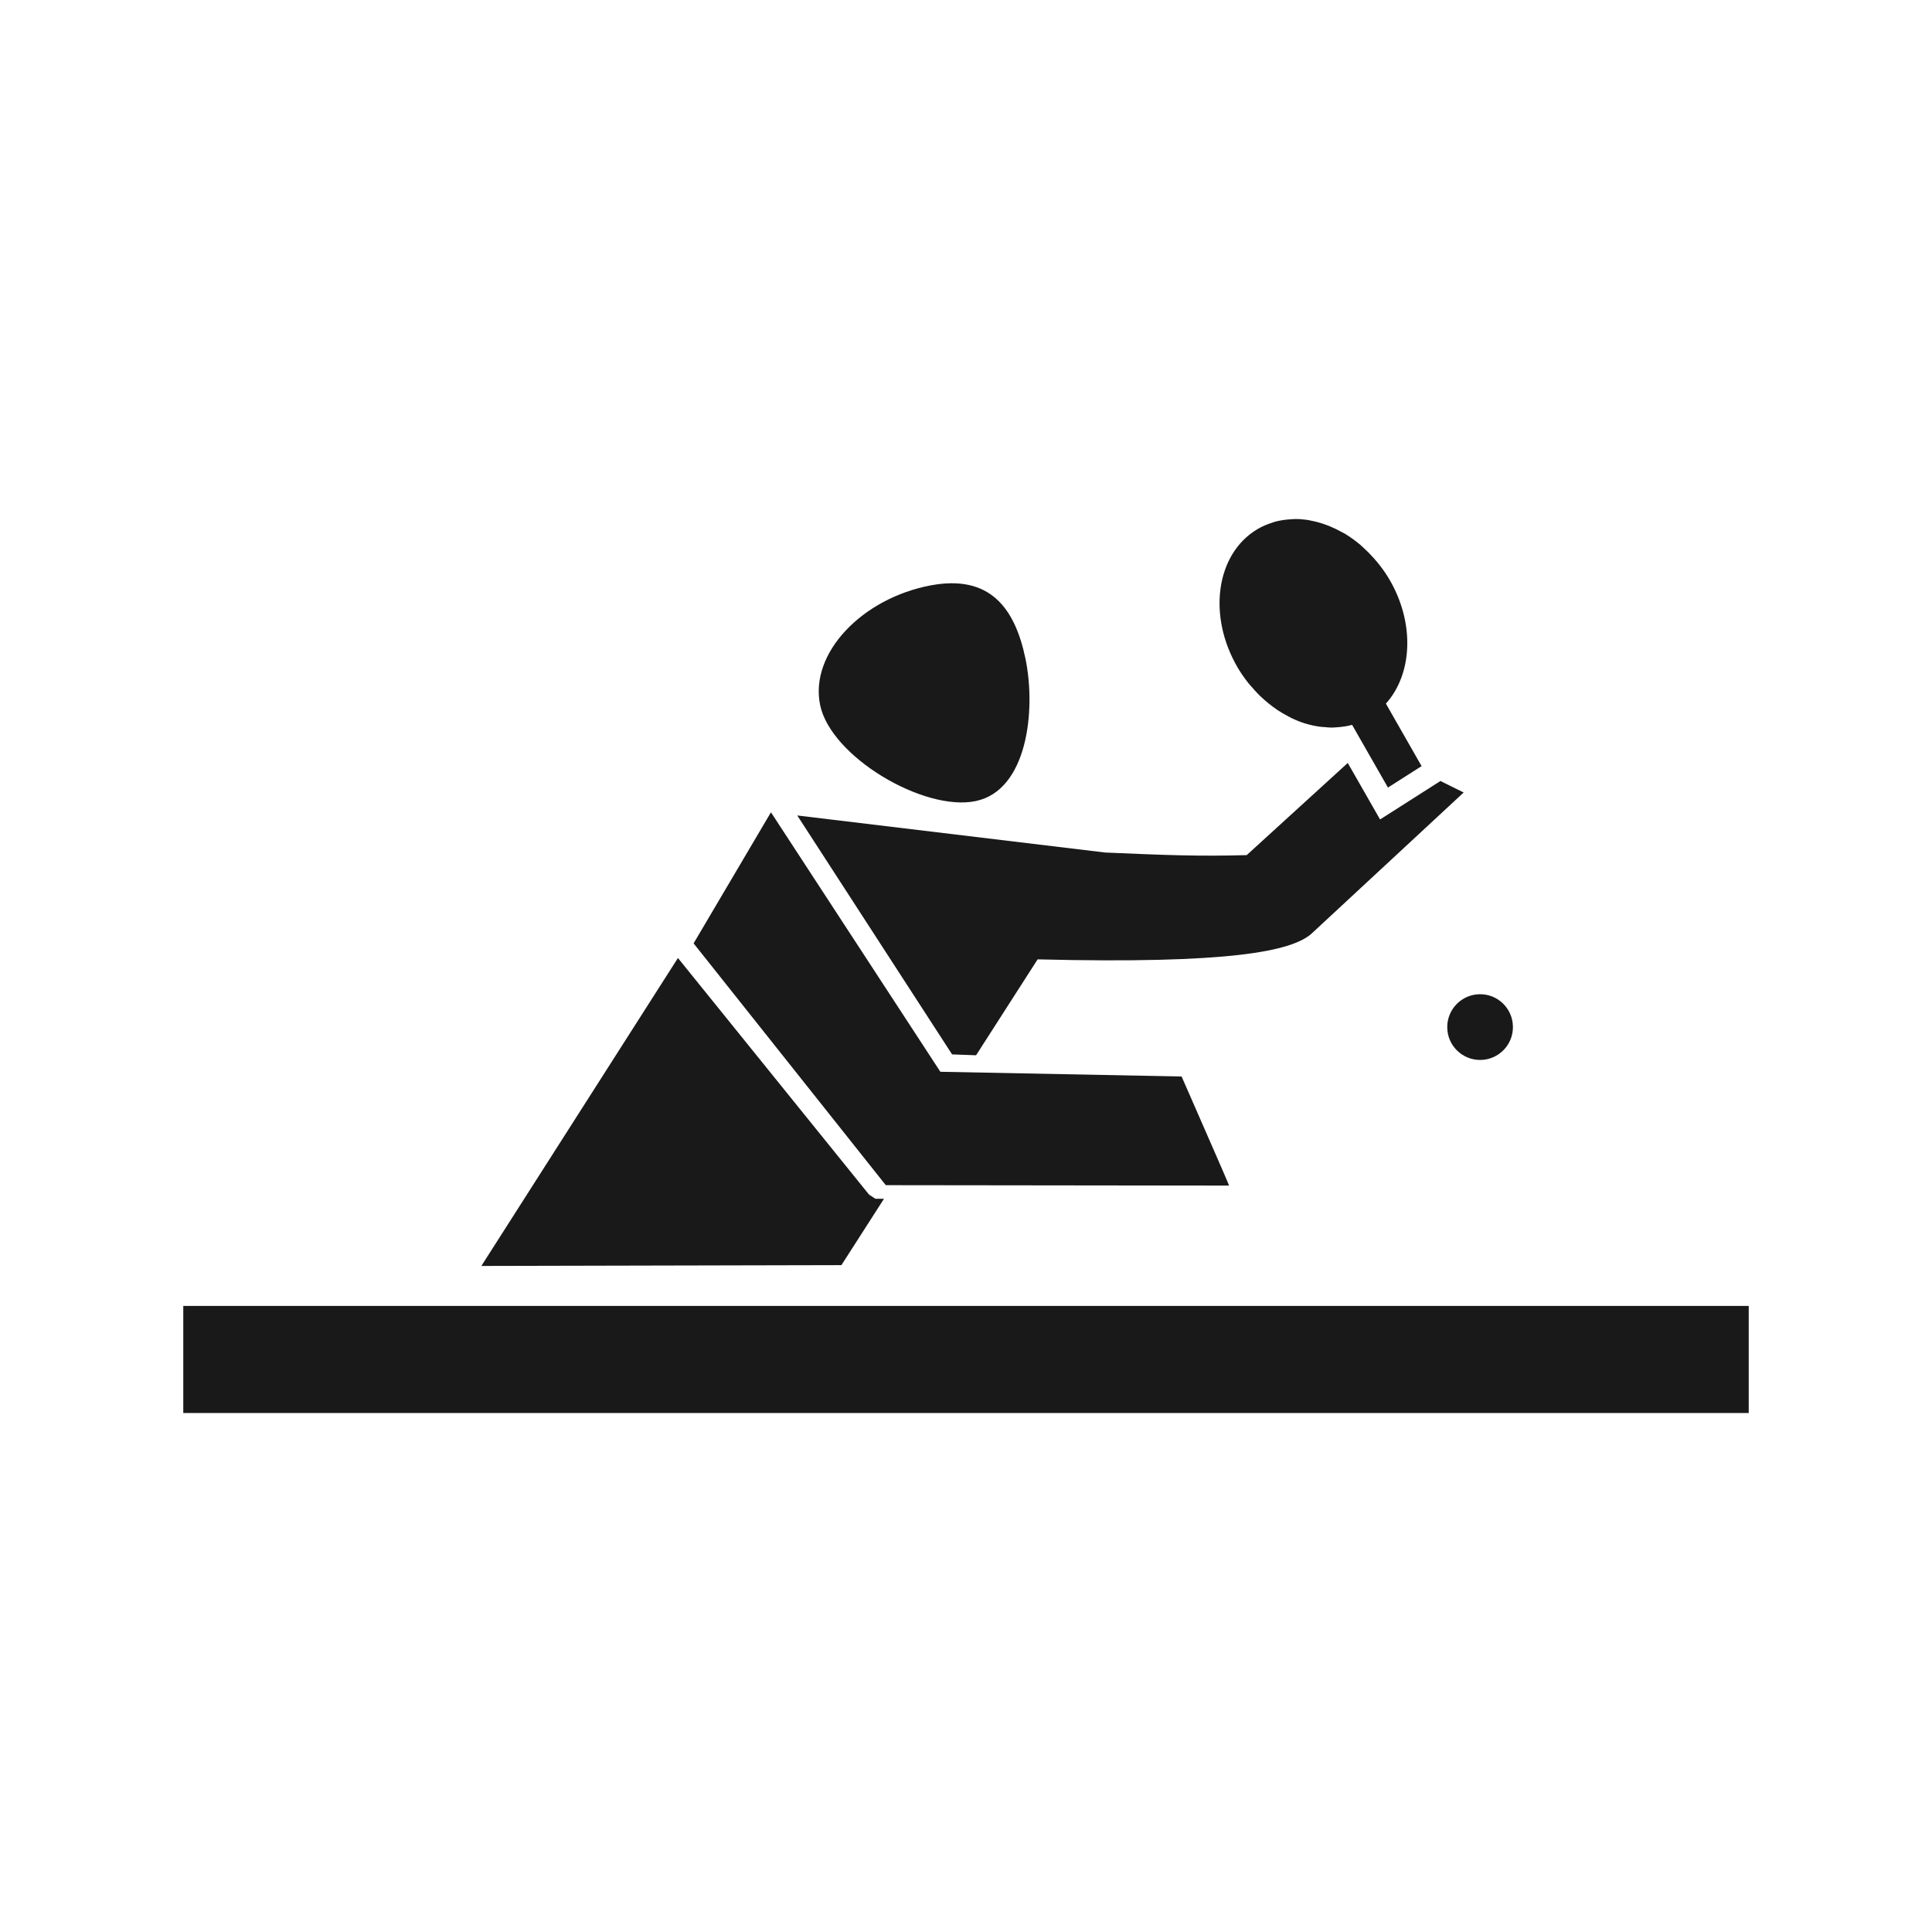
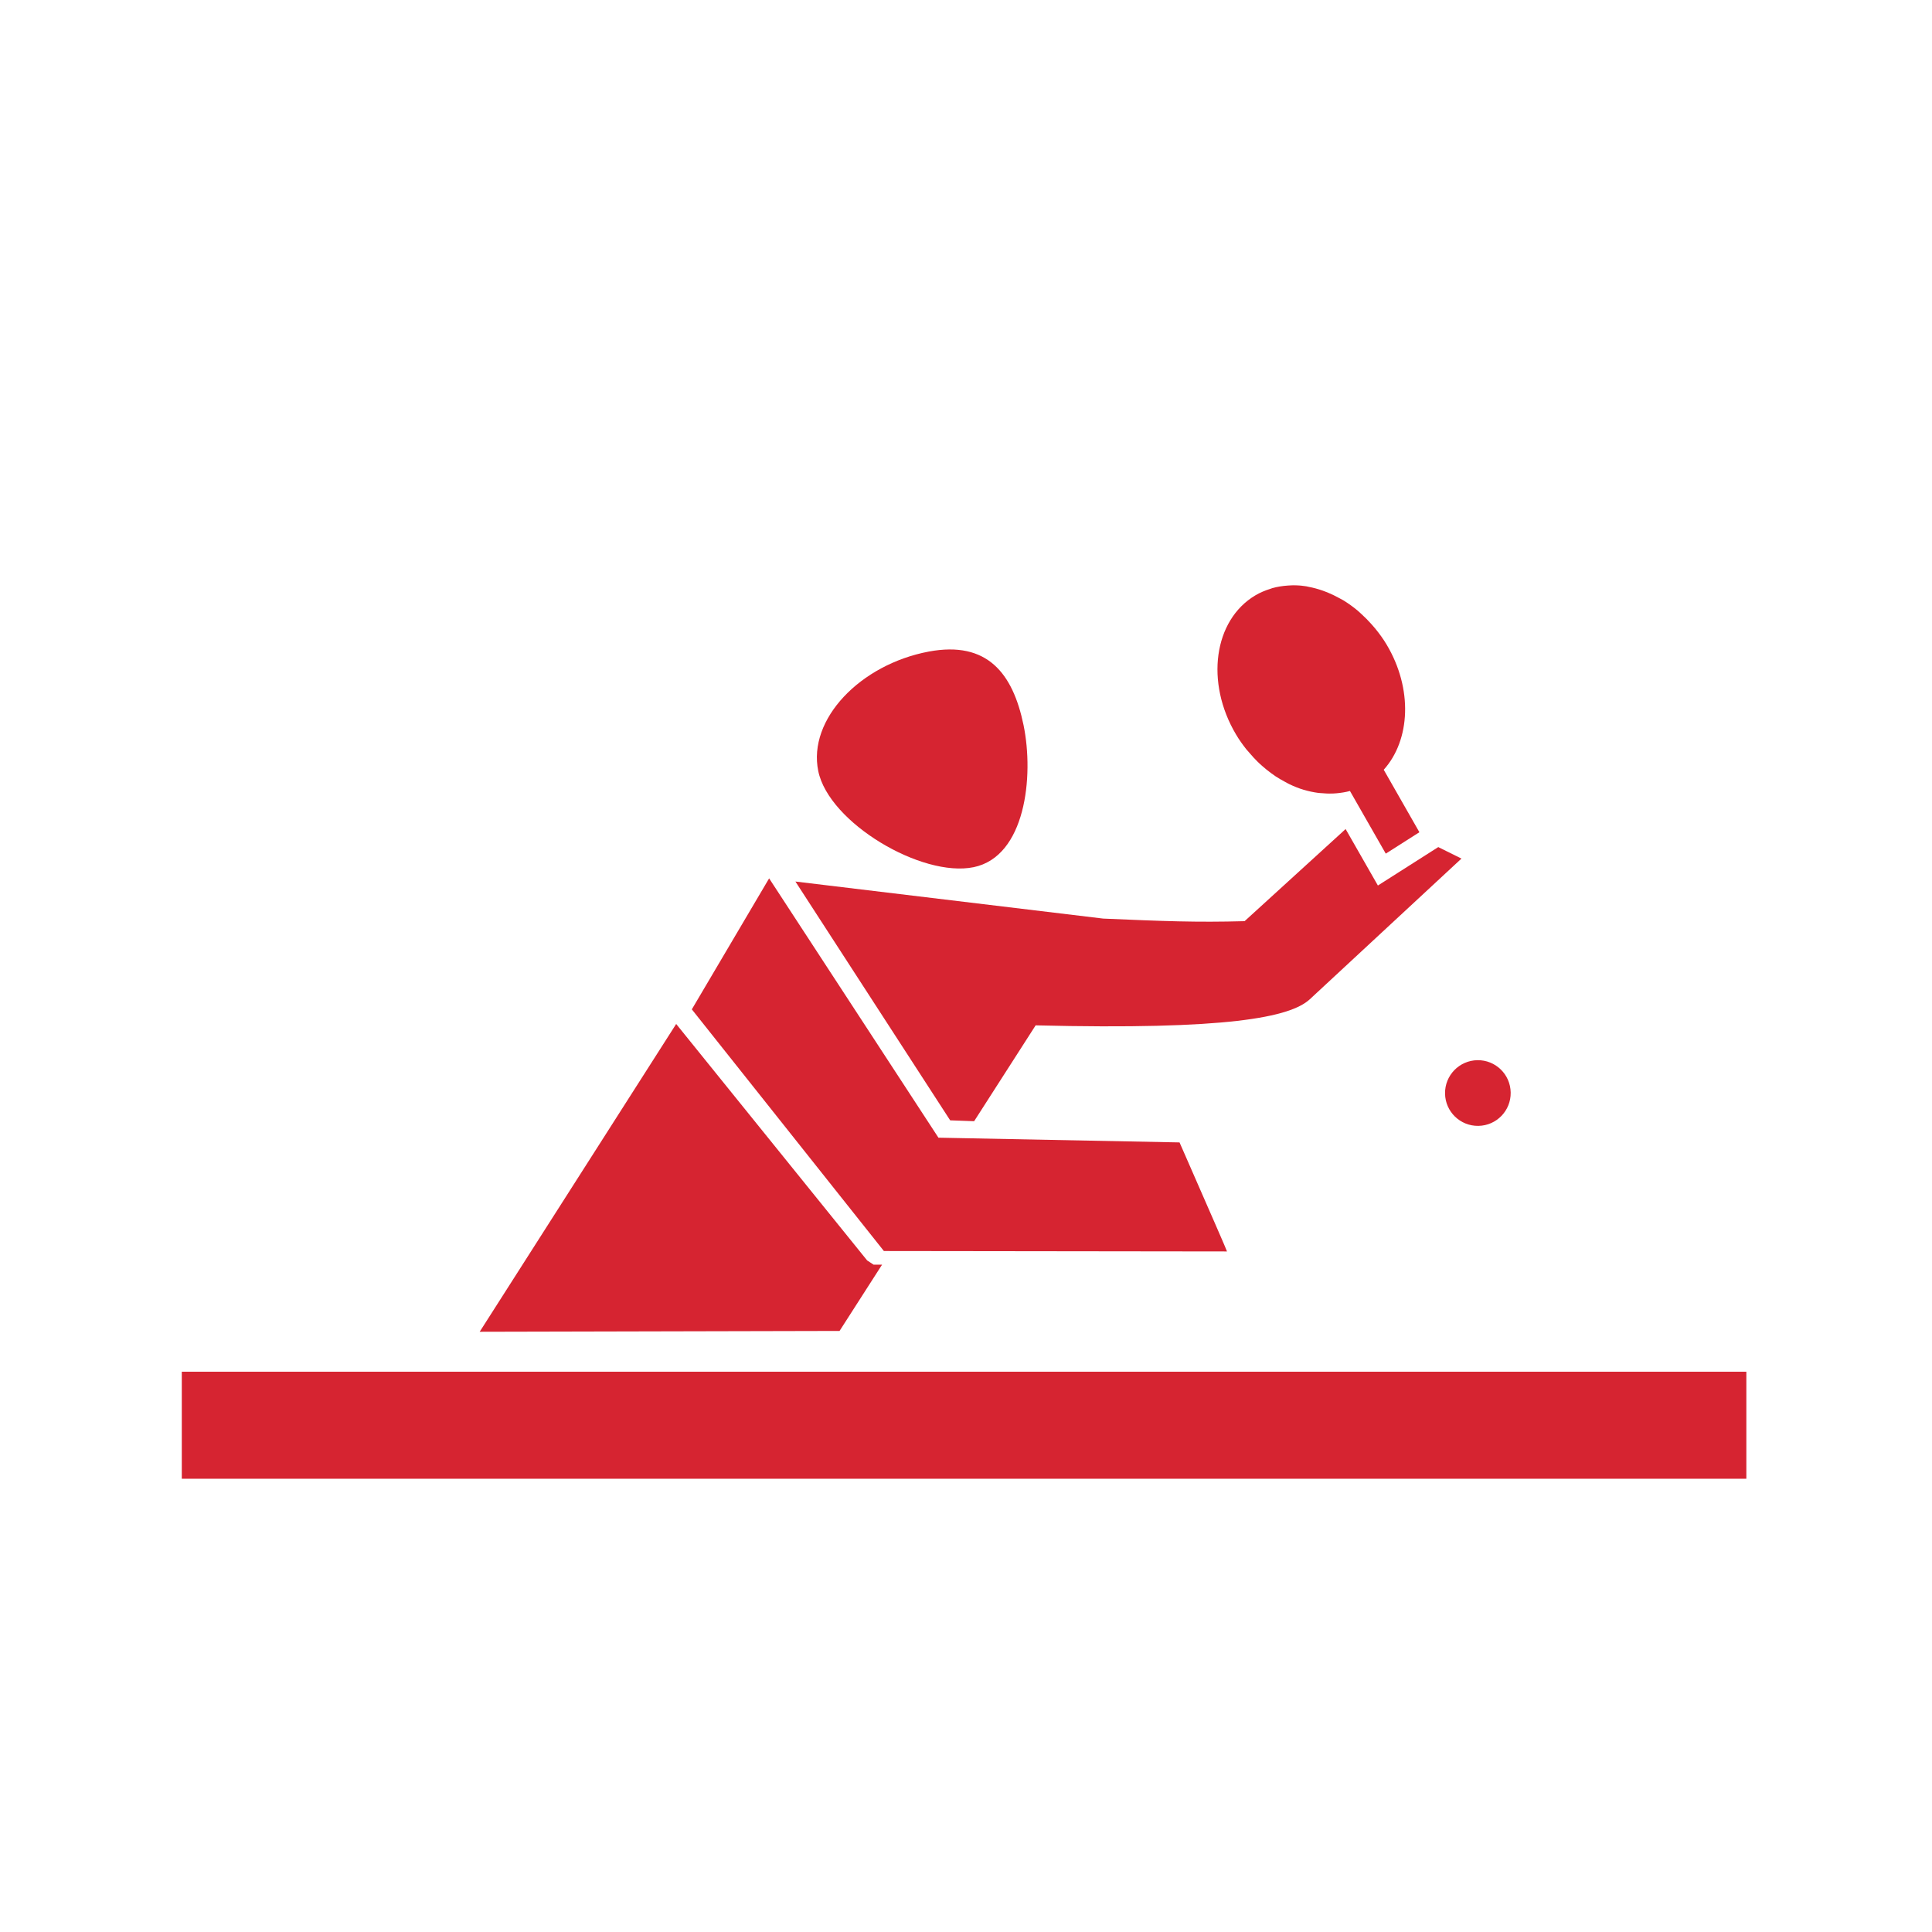
- <svg xmlns="http://www.w3.org/2000/svg" version="1.1" x="0" y="0" width="142" height="142" viewBox="0, 0, 142, 142">
-   <g id="Layer_1">
-     <path d="M60.277,51.812 C59.493,48 63.372,43.969 68.414,43.023 C72.71,42.224 74.587,44.623 75.375,48.432 C76.156,52.24 75.505,58.096 71.703,58.881 C67.895,59.664 61.057,55.616 60.277,51.812" fill="#1A1919" />
-     <path d="M13.471,95.984 L128.529,95.984 L128.529,103.855 L13.471,103.855 z" fill="#1A1919" />
-     <path d="M95.971,53.189 C95.615,53.082 95.263,52.94 94.919,52.774 C95.263,52.94 95.615,53.082 95.971,53.189" fill="#1A1919" />
-     <path d="M95.195,38.145 C95.127,38.145 95.058,38.155 94.987,38.159 C95.385,38.145 95.788,38.165 96.19,38.23 C95.859,38.174 95.527,38.145 95.195,38.145" fill="#1A1919" />
-     <path d="M93.666,38.36 C94.033,38.256 94.411,38.198 94.795,38.171 C94.411,38.198 94.033,38.256 93.666,38.36" fill="#1A1919" />
-     <path d="M96.335,38.262 C96.687,38.328 97.035,38.424 97.383,38.546 C97.035,38.424 96.687,38.328 96.335,38.262" fill="#1A1919" />
-     <path d="M97.031,53.415 C96.696,53.37 96.357,53.3 96.022,53.2 C96.357,53.301 96.696,53.37 97.031,53.415" fill="#1A1919" />
-     <path d="M91.747,50.199 C91.481,49.86 91.228,49.506 91,49.122 C91.228,49.506 91.481,49.86 91.747,50.199" fill="#1A1919" />
-     <path d="M94.609,52.609 C94.372,52.481 94.134,52.348 93.903,52.194 C94.134,52.348 94.372,52.481 94.609,52.609" fill="#1A1919" />
-     <path d="M93.552,51.944 C93.344,51.788 93.135,51.622 92.937,51.446 C93.139,51.622 93.344,51.788 93.552,51.944" fill="#1A1919" />
-     <path d="M92.416,38.894 C92.771,38.682 93.145,38.529 93.529,38.409 C93.145,38.529 92.771,38.682 92.416,38.894" fill="#1A1919" />
-     <path d="M92.604,51.142 C92.399,50.943 92.204,50.729 92.016,50.507 C92.204,50.73 92.399,50.943 92.604,51.142" fill="#1A1919" />
-     <path d="M100.209,40.253 C100.473,40.49 100.725,40.746 100.97,41.023 C100.725,40.746 100.473,40.49 100.209,40.253" fill="#1A1919" />
-     <path d="M101.237,41.331 C101.537,41.701 101.826,42.092 102.08,42.521 C101.826,42.092 101.54,41.701 101.237,41.331" fill="#1A1919" />
-     <path d="M99.379,53.277 C99.053,53.366 98.721,53.415 98.386,53.446 C98.721,53.415 99.053,53.366 99.379,53.277" fill="#1A1919" />
-     <path d="M97.722,38.674 C98.034,38.803 98.344,38.952 98.649,39.123 C98.344,38.952 98.034,38.803 97.722,38.674" fill="#1A1919" />
-     <path d="M98.887,39.252 C99.255,39.477 99.613,39.736 99.958,40.024 C99.613,39.736 99.255,39.477 98.887,39.252" fill="#1A1919" />
-     <path d="M97.868,53.481 C97.956,53.481 98.044,53.467 98.135,53.463 C97.881,53.474 97.624,53.463 97.37,53.441 C97.536,53.454 97.702,53.481 97.868,53.481" fill="#1A1919" />
-     <path d="M102.08,42.521 C101.826,42.092 101.537,41.701 101.237,41.331 C101.149,41.225 101.061,41.124 100.97,41.023 C100.725,40.746 100.473,40.49 100.209,40.253 C100.124,40.177 100.041,40.095 99.958,40.024 C99.613,39.736 99.255,39.477 98.887,39.252 C98.808,39.205 98.728,39.167 98.649,39.123 C98.344,38.952 98.034,38.803 97.722,38.674 C97.607,38.628 97.494,38.585 97.383,38.546 C97.035,38.424 96.687,38.328 96.335,38.262 C96.288,38.253 96.239,38.236 96.19,38.23 C95.788,38.165 95.385,38.145 94.987,38.159 C94.921,38.161 94.857,38.166 94.795,38.171 C94.411,38.198 94.033,38.256 93.666,38.36 C93.62,38.373 93.574,38.393 93.529,38.409 C93.145,38.529 92.771,38.682 92.416,38.894 C89.354,40.719 88.728,45.295 91,49.122 C91.228,49.506 91.481,49.86 91.747,50.199 C91.833,50.307 91.928,50.404 92.016,50.507 C92.204,50.729 92.399,50.943 92.604,51.142 C92.712,51.247 92.821,51.347 92.937,51.446 C93.135,51.622 93.344,51.788 93.552,51.944 C93.669,52.028 93.786,52.115 93.903,52.194 C94.134,52.348 94.372,52.481 94.609,52.609 C94.714,52.663 94.814,52.725 94.919,52.774 C95.263,52.94 95.615,53.082 95.971,53.189 C95.986,53.195 96.006,53.195 96.022,53.2 C96.357,53.3 96.696,53.37 97.031,53.415 C97.146,53.432 97.256,53.432 97.37,53.441 C97.624,53.463 97.881,53.474 98.135,53.463 C98.22,53.46 98.301,53.454 98.386,53.446 C98.721,53.415 99.053,53.366 99.379,53.277 L102.012,57.885 L104.485,56.309 L101.862,51.716 C103.825,49.532 104.011,45.762 102.08,42.521" fill="#1A1919" />
-     <path d="M93.903,52.194 C93.786,52.115 93.669,52.028 93.552,51.944 C93.669,52.028 93.786,52.115 93.903,52.194" fill="#1A1919" />
-     <path d="M98.386,53.446 C98.301,53.454 98.22,53.46 98.135,53.463 C98.22,53.46 98.301,53.454 98.386,53.446" fill="#1A1919" />
-     <path d="M94.919,52.774 C94.814,52.725 94.714,52.663 94.609,52.609 C94.714,52.663 94.814,52.725 94.919,52.774" fill="#1A1919" />
-     <path d="M96.022,53.2 C96.006,53.195 95.986,53.195 95.971,53.189 C95.986,53.195 96.006,53.195 96.022,53.2" fill="#1A1919" />
-     <path d="M97.37,53.441 C97.256,53.432 97.146,53.432 97.031,53.415 C97.146,53.432 97.256,53.432 97.37,53.441" fill="#1A1919" />
-     <path d="M97.383,38.546 C97.494,38.585 97.607,38.628 97.722,38.674 C97.607,38.628 97.497,38.585 97.383,38.546" fill="#1A1919" />
-     <path d="M92.937,51.446 C92.821,51.347 92.712,51.247 92.604,51.142 C92.712,51.247 92.821,51.345 92.937,51.446" fill="#1A1919" />
-     <path d="M98.649,39.123 C98.728,39.167 98.808,39.205 98.887,39.252 C98.808,39.205 98.728,39.167 98.649,39.123" fill="#1A1919" />
-     <path d="M100.97,41.023 C101.061,41.124 101.149,41.225 101.237,41.331 C101.149,41.225 101.061,41.124 100.97,41.023" fill="#1A1919" />
-     <path d="M99.958,40.024 C100.041,40.095 100.124,40.177 100.209,40.253 C100.124,40.177 100.041,40.095 99.958,40.024" fill="#1A1919" />
-     <path d="M92.016,50.507 C91.928,50.404 91.833,50.307 91.747,50.199 C91.833,50.307 91.924,50.404 92.016,50.507" fill="#1A1919" />
-     <path d="M93.529,38.409 C93.574,38.393 93.62,38.373 93.666,38.36 C93.62,38.373 93.574,38.393 93.529,38.409" fill="#1A1919" />
-     <path d="M96.19,38.23 C96.239,38.236 96.288,38.253 96.335,38.262 C96.286,38.253 96.239,38.236 96.19,38.23" fill="#1A1919" />
-     <path d="M94.795,38.171 C94.857,38.166 94.921,38.161 94.987,38.159 C94.921,38.161 94.857,38.166 94.795,38.171" fill="#1A1919" />
-     <path d="M106.371,75.528 C106.351,74.19 107.419,73.096 108.75,73.074 C110.085,73.053 111.179,74.119 111.198,75.454 C111.221,76.788 110.153,77.885 108.822,77.905 C107.487,77.924 106.389,76.86 106.371,75.528" fill="#1A1919" />
-     <path d="M89.994,86.326 C90.004,86.348 90.017,86.379 90.026,86.404 C90.017,86.379 90.004,86.348 89.994,86.326" fill="#1A1919" />
-     <path d="M87.331,80.227 C87.868,81.453 88.744,83.452 89.414,84.991 C88.744,83.452 87.868,81.453 87.331,80.227" fill="#1A1919" />
-     <path d="M90.062,86.484 C90.111,86.599 90.16,86.71 90.195,86.796 C90.16,86.71 90.111,86.599 90.062,86.484" fill="#1A1919" />
-     <path d="M86.846,79.122 C86.846,79.122 86.892,79.223 86.957,79.376 C86.892,79.223 86.846,79.122 86.846,79.122" fill="#1A1919" />
-     <path d="M90.062,86.484 C90.049,86.456 90.038,86.434 90.026,86.404 C90.017,86.379 90.004,86.348 89.994,86.326 C89.838,85.964 89.639,85.503 89.414,84.991 C88.744,83.452 87.868,81.453 87.331,80.227 C87.168,79.858 87.041,79.566 86.957,79.376 C86.892,79.223 86.846,79.122 86.846,79.122 L69.115,78.774 L56.664,59.703 L50.979,69.336 L65.104,87.109 L90.336,87.139 C90.339,87.139 90.287,87.014 90.195,86.796 C90.16,86.71 90.111,86.599 90.062,86.484" fill="#1A1919" />
-     <path d="M63.873,87.801 L49.828,70.411 L35.379,93.046 L61.843,92.986 L64.972,88.11 L64.343,88.11 L63.873,87.801" fill="#1A1919" />
-     <path d="M105.873,57.403 L105.381,57.715 L102.907,59.291 L101.433,60.229 L99.059,56.076 L91.631,62.851 C88.031,62.948 85.687,62.851 81.23,62.66 L58.598,59.936 L69.978,77.498 L71.741,77.561 L76.264,70.512 C90.41,70.86 94.968,69.918 96.413,68.606 L107.578,58.248 L105.873,57.403" fill="#1A1919" />
-     <path d="M86.957,79.376 C87.041,79.566 87.168,79.858 87.331,80.227 C87.168,79.858 87.041,79.566 86.957,79.376" fill="#1A1919" />
-     <path d="M90.336,87.139 C90.339,87.141 90.287,87.015 90.195,86.796 C90.287,87.014 90.339,87.139 90.336,87.139" fill="#1A1919" />
-     <path d="M90.026,86.404 C90.038,86.434 90.049,86.456 90.062,86.484 C90.049,86.456 90.038,86.434 90.026,86.404" fill="#1A1919" />
-     <path d="M89.414,84.991 C89.639,85.503 89.838,85.964 89.994,86.326 C89.838,85.964 89.639,85.503 89.414,84.991" fill="#1A1919" />
+ <svg xmlns="http://www.w3.org/2000/svg" width="100%" height="100%" viewBox="0 0 592 592" version="1.1" xml:space="preserve" style="fill-rule:evenodd;clip-rule:evenodd;stroke-linejoin:round;stroke-miterlimit:1.414;">
+   <g transform="matrix(4.16667,0,0,4.16667,0,0)">
+     <path d="M60.175,56.704C59.391,52.892 63.269,48.861 68.312,47.915C72.607,47.116 74.484,49.516 75.272,53.324C76.054,57.133 75.402,62.989 71.601,63.773C67.792,64.556 60.955,60.508 60.175,56.704Z" style="fill:rgb(214,36,49);" />
+     <rect x="13.369" y="100.876" width="115.058" height="7.871" style="fill:rgb(214,36,49);" />
+     <path d="M95.868,58.081C95.513,57.974 95.16,57.832 94.816,57.666C95.16,57.832 95.513,57.974 95.868,58.081Z" style="fill:rgb(214,36,49);fill-rule:nonzero;" />
+     <path d="M95.093,43.037C95.024,43.037 94.956,43.048 94.885,43.051C95.282,43.037 95.686,43.057 96.088,43.122C95.757,43.067 95.425,43.037 95.093,43.037Z" style="fill:rgb(214,36,49);fill-rule:nonzero;" />
+     <path d="M93.564,43.252C93.931,43.149 94.309,43.09 94.692,43.063C94.309,43.09 93.931,43.149 93.564,43.252Z" style="fill:rgb(214,36,49);fill-rule:nonzero;" />
+     <path d="M96.232,43.155C96.584,43.22 96.933,43.316 97.28,43.438C96.933,43.316 96.584,43.22 96.232,43.155Z" style="fill:rgb(214,36,49);fill-rule:nonzero;" />
+     <path d="M96.929,58.308C96.594,58.262 96.255,58.192 95.92,58.093C96.255,58.194 96.594,58.262 96.929,58.308Z" style="fill:rgb(214,36,49);fill-rule:nonzero;" />
+     <path d="M91.645,55.092C91.379,54.753 91.125,54.398 90.897,54.014C91.125,54.398 91.379,54.753 91.645,55.092Z" style="fill:rgb(214,36,49);fill-rule:nonzero;" />
+     <path d="M94.507,57.501C94.27,57.373 94.031,57.24 93.801,57.087C94.031,57.24 94.27,57.373 94.507,57.501Z" style="fill:rgb(214,36,49);fill-rule:nonzero;" />
+     <path d="M93.449,56.836C93.241,56.68 93.032,56.514 92.834,56.338C93.036,56.514 93.241,56.68 93.449,56.836Z" style="fill:rgb(214,36,49);fill-rule:nonzero;" />
+     <path d="M92.314,43.786C92.668,43.575 93.042,43.422 93.427,43.301C93.042,43.422 92.668,43.575 92.314,43.786Z" style="fill:rgb(214,36,49);fill-rule:nonzero;" />
+     <path d="M92.502,56.034C92.297,55.835 92.102,55.621 91.913,55.399C92.102,55.622 92.297,55.835 92.502,56.034Z" style="fill:rgb(214,36,49);fill-rule:nonzero;" />
+     <path d="M100.107,45.145C100.371,45.383 100.623,45.639 100.868,45.915C100.623,45.639 100.371,45.383 100.107,45.145Z" style="fill:rgb(214,36,49);fill-rule:nonzero;" />
+     <path d="M101.135,46.223C101.435,46.594 101.724,46.984 101.978,47.413C101.724,46.984 101.438,46.594 101.135,46.223Z" style="fill:rgb(214,36,49);fill-rule:nonzero;" />
+     <path d="M99.276,58.169C98.95,58.259 98.618,58.308 98.283,58.339C98.618,58.308 98.95,58.259 99.276,58.169Z" style="fill:rgb(214,36,49);fill-rule:nonzero;" />
+     <path d="M97.619,43.566C97.932,43.695 98.241,43.845 98.547,44.016C98.241,43.845 97.932,43.695 97.619,43.566Z" style="fill:rgb(214,36,49);fill-rule:nonzero;" />
+     <path d="M98.784,44.144C99.152,44.369 99.511,44.628 99.856,44.916C99.511,44.628 99.152,44.369 98.784,44.144Z" style="fill:rgb(214,36,49);fill-rule:nonzero;" />
+     <path d="M97.766,58.373C97.854,58.373 97.941,58.36 98.032,58.356C97.778,58.366 97.522,58.356 97.268,58.334C97.434,58.347 97.6,58.373 97.766,58.373Z" style="fill:rgb(214,36,49);fill-rule:nonzero;" />
+     <path d="M101.978,47.413C101.724,46.984 101.435,46.594 101.135,46.223C101.047,46.117 100.959,46.016 100.868,45.915C100.623,45.639 100.371,45.383 100.107,45.145C100.022,45.069 99.939,44.987 99.856,44.916C99.511,44.628 99.152,44.369 98.784,44.144C98.706,44.098 98.625,44.059 98.547,44.016C98.241,43.845 97.932,43.695 97.619,43.566C97.505,43.521 97.392,43.477 97.28,43.438C96.933,43.316 96.584,43.22 96.232,43.155C96.186,43.145 96.137,43.129 96.088,43.122C95.686,43.057 95.282,43.037 94.885,43.051C94.818,43.054 94.755,43.058 94.692,43.063C94.309,43.09 93.931,43.149 93.564,43.252C93.518,43.266 93.472,43.286 93.427,43.301C93.042,43.422 92.668,43.575 92.314,43.786C89.252,45.611 88.625,50.187 90.897,54.014C91.125,54.398 91.379,54.753 91.645,55.092C91.731,55.199 91.825,55.297 91.913,55.399C92.102,55.621 92.297,55.835 92.502,56.034C92.609,56.14 92.719,56.239 92.834,56.338C93.032,56.514 93.241,56.68 93.449,56.836C93.566,56.921 93.684,57.007 93.801,57.087C94.031,57.24 94.27,57.373 94.507,57.501C94.611,57.556 94.712,57.618 94.816,57.666C95.16,57.832 95.513,57.974 95.868,58.081C95.884,58.087 95.903,58.088 95.92,58.093C96.255,58.192 96.594,58.262 96.929,58.308C97.043,58.324 97.153,58.324 97.268,58.334C97.522,58.356 97.778,58.366 98.032,58.356C98.117,58.352 98.198,58.347 98.283,58.339C98.618,58.308 98.95,58.259 99.276,58.169L101.91,62.777L104.383,61.202L101.76,56.608C103.723,54.425 103.909,50.655 101.978,47.413Z" style="fill:rgb(214,36,49);fill-rule:nonzero;" />
+     <path d="M93.801,57.087C93.684,57.007 93.566,56.921 93.449,56.836C93.566,56.921 93.684,57.007 93.801,57.087Z" style="fill:rgb(214,36,49);fill-rule:nonzero;" />
+     <path d="M98.283,58.339C98.198,58.347 98.117,58.352 98.032,58.356C98.117,58.352 98.198,58.347 98.283,58.339Z" style="fill:rgb(214,36,49);fill-rule:nonzero;" />
+     <path d="M94.816,57.666C94.712,57.618 94.611,57.556 94.507,57.501C94.611,57.556 94.712,57.618 94.816,57.666Z" style="fill:rgb(214,36,49);fill-rule:nonzero;" />
+     <path d="M95.92,58.093C95.903,58.088 95.884,58.087 95.868,58.081C95.884,58.087 95.903,58.088 95.92,58.093Z" style="fill:rgb(214,36,49);fill-rule:nonzero;" />
+     <path d="M97.268,58.334C97.153,58.324 97.043,58.324 96.929,58.308C97.043,58.324 97.153,58.324 97.268,58.334Z" style="fill:rgb(214,36,49);fill-rule:nonzero;" />
+     <path d="M97.28,43.438C97.392,43.477 97.505,43.521 97.619,43.566C97.505,43.521 97.395,43.477 97.28,43.438Z" style="fill:rgb(214,36,49);fill-rule:nonzero;" />
+     <path d="M92.834,56.338C92.719,56.239 92.609,56.14 92.502,56.034C92.609,56.14 92.719,56.237 92.834,56.338Z" style="fill:rgb(214,36,49);fill-rule:nonzero;" />
+     <path d="M98.547,44.016C98.625,44.059 98.706,44.098 98.784,44.144C98.706,44.098 98.625,44.059 98.547,44.016Z" style="fill:rgb(214,36,49);fill-rule:nonzero;" />
+     <path d="M100.868,45.915C100.959,46.016 101.047,46.117 101.135,46.223C101.047,46.117 100.959,46.016 100.868,45.915Z" style="fill:rgb(214,36,49);fill-rule:nonzero;" />
+     <path d="M99.856,44.916C99.939,44.987 100.022,45.069 100.107,45.145C100.022,45.069 99.939,44.987 99.856,44.916Z" style="fill:rgb(214,36,49);fill-rule:nonzero;" />
+     <path d="M91.913,55.399C91.825,55.297 91.731,55.199 91.645,55.092C91.731,55.199 91.821,55.297 91.913,55.399Z" style="fill:rgb(214,36,49);fill-rule:nonzero;" />
+     <path d="M93.427,43.301C93.472,43.286 93.518,43.266 93.564,43.252C93.518,43.266 93.472,43.286 93.427,43.301Z" style="fill:rgb(214,36,49);fill-rule:nonzero;" />
+     <path d="M96.088,43.122C96.137,43.129 96.186,43.145 96.232,43.155C96.184,43.145 96.137,43.129 96.088,43.122Z" style="fill:rgb(214,36,49);fill-rule:nonzero;" />
+     <path d="M94.692,43.063C94.755,43.058 94.818,43.054 94.885,43.051C94.818,43.054 94.755,43.058 94.692,43.063Z" style="fill:rgb(214,36,49);fill-rule:nonzero;" />
+     <path d="M106.269,80.42C106.249,79.082 107.317,77.989 108.648,77.966C109.983,77.946 111.077,79.011 111.096,80.346C111.119,81.68 110.051,82.778 108.72,82.797C107.385,82.817 106.287,81.752 106.269,80.42Z" style="fill:rgb(214,36,49);" />
+     <path d="M89.892,91.218C89.901,91.241 89.914,91.272 89.924,91.296C89.914,91.272 89.901,91.241 89.892,91.218Z" style="fill:rgb(214,36,49);fill-rule:nonzero;" />
+     <path d="M87.229,85.12C87.766,86.345 88.642,88.344 89.312,89.883C88.642,88.344 87.766,86.345 87.229,85.12Z" style="fill:rgb(214,36,49);fill-rule:nonzero;" />
+     <path d="M89.96,91.376C90.009,91.492 90.058,91.602 90.093,91.689C90.058,91.602 90.009,91.492 89.96,91.376Z" style="fill:rgb(214,36,49);fill-rule:nonzero;" />
+     <path d="M86.743,84.014C86.743,84.014 86.789,84.116 86.855,84.268C86.789,84.116 86.743,84.014 86.743,84.014Z" style="fill:rgb(214,36,49);fill-rule:nonzero;" />
+     <path d="M89.96,91.376C89.946,91.348 89.936,91.327 89.924,91.296C89.914,91.272 89.901,91.241 89.892,91.218C89.735,90.857 89.536,90.395 89.312,89.883C88.642,88.344 87.766,86.345 87.229,85.12C87.065,84.75 86.939,84.458 86.855,84.268C86.789,84.116 86.743,84.014 86.743,84.014L69.013,83.666L56.562,64.595L50.877,74.228L65.001,92.001L90.233,92.032C90.236,92.032 90.185,91.907 90.093,91.689C90.058,91.602 90.009,91.492 89.96,91.376Z" style="fill:rgb(214,36,49);fill-rule:nonzero;" />
+     <path d="M63.771,92.694L49.726,75.303L35.276,97.939L61.741,97.878L64.869,93.002L64.241,93.002L63.771,92.694Z" style="fill:rgb(214,36,49);fill-rule:nonzero;" />
+     <path d="M105.771,62.295L105.279,62.608L102.805,64.183L101.331,65.121L100.464,63.604L98.957,60.969L91.528,67.743C87.929,67.841 85.585,67.743 81.128,67.553L58.495,64.828L69.876,82.39L71.638,82.454L76.161,75.405C90.308,75.752 94.865,74.81 96.311,73.498L107.476,63.14L105.771,62.295Z" style="fill:rgb(214,36,49);fill-rule:nonzero;" />
+     <path d="M86.855,84.268C86.939,84.458 87.065,84.75 87.229,85.12C87.065,84.75 86.939,84.458 86.855,84.268Z" style="fill:rgb(214,36,49);fill-rule:nonzero;" />
+     <path d="M90.233,92.032C90.236,92.034 90.185,91.908 90.093,91.689C90.185,91.907 90.236,92.032 90.233,92.032Z" style="fill:rgb(214,36,49);fill-rule:nonzero;" />
+     <path d="M89.924,91.296C89.936,91.327 89.946,91.348 89.96,91.376C89.946,91.348 89.936,91.327 89.924,91.296Z" style="fill:rgb(214,36,49);fill-rule:nonzero;" />
+     <path d="M89.312,89.883C89.536,90.395 89.735,90.857 89.892,91.218C89.735,90.857 89.536,90.395 89.312,89.883Z" style="fill:rgb(214,36,49);fill-rule:nonzero;" />
  </g>
</svg>
